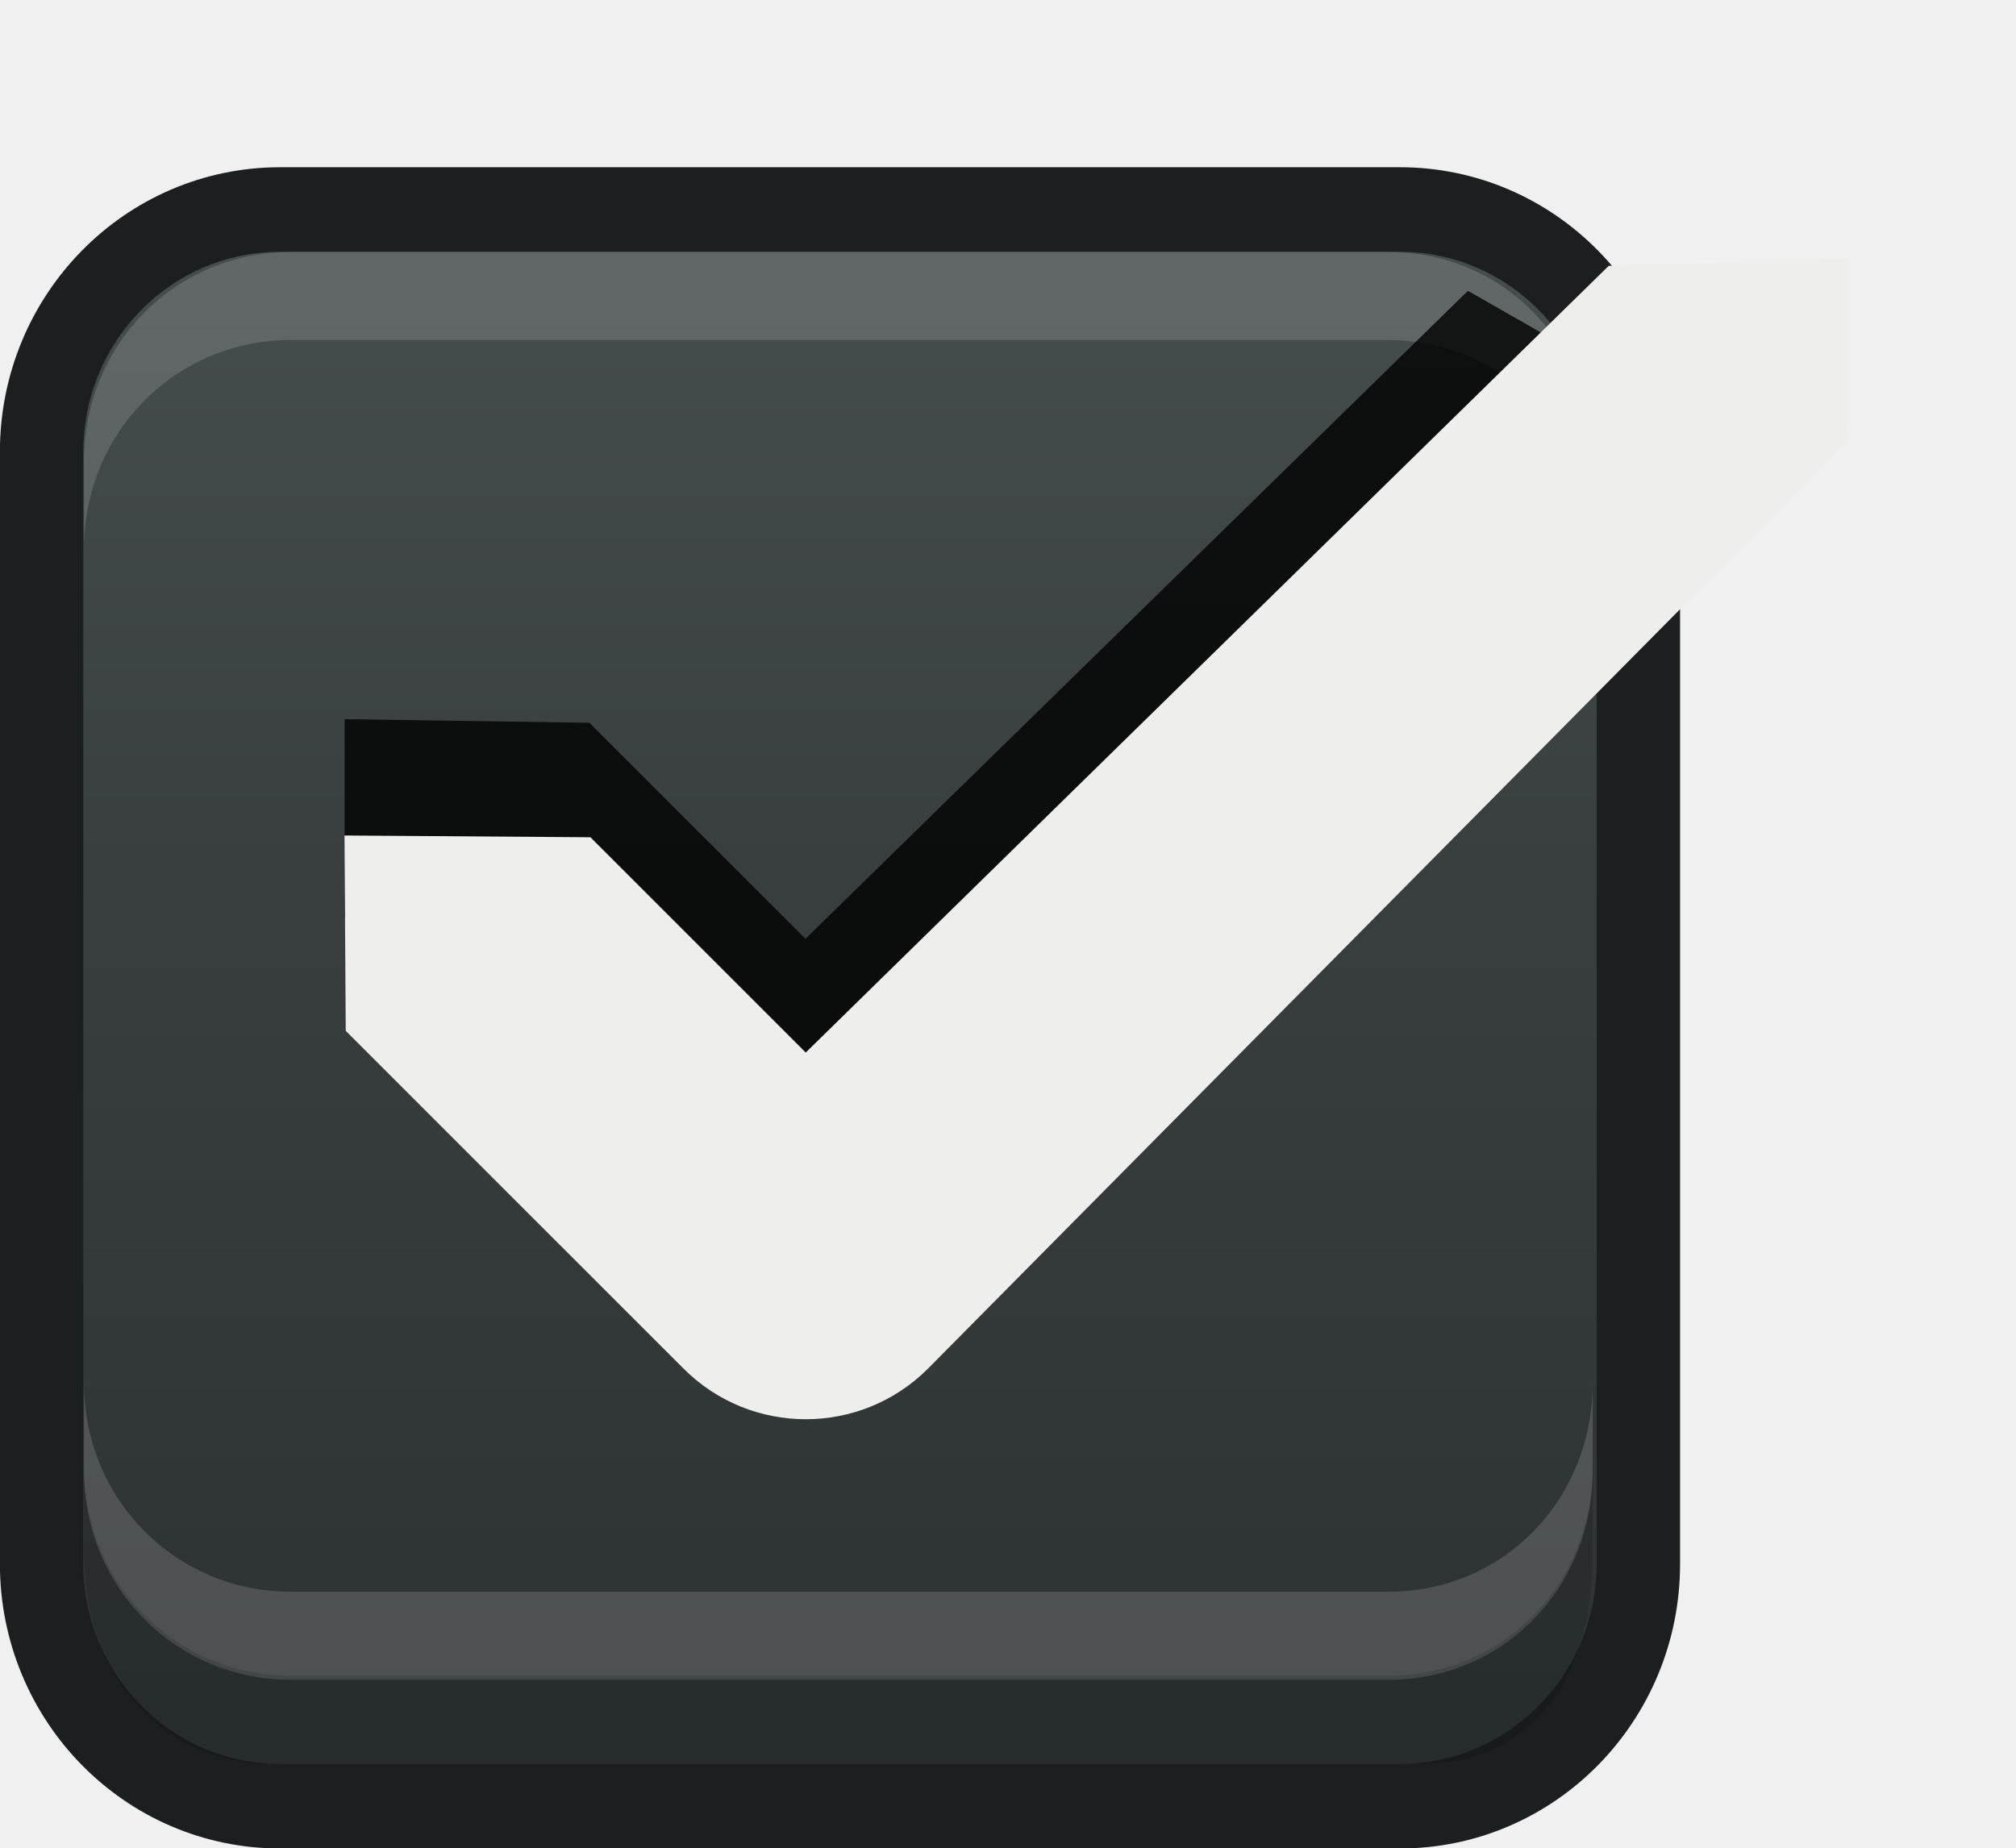
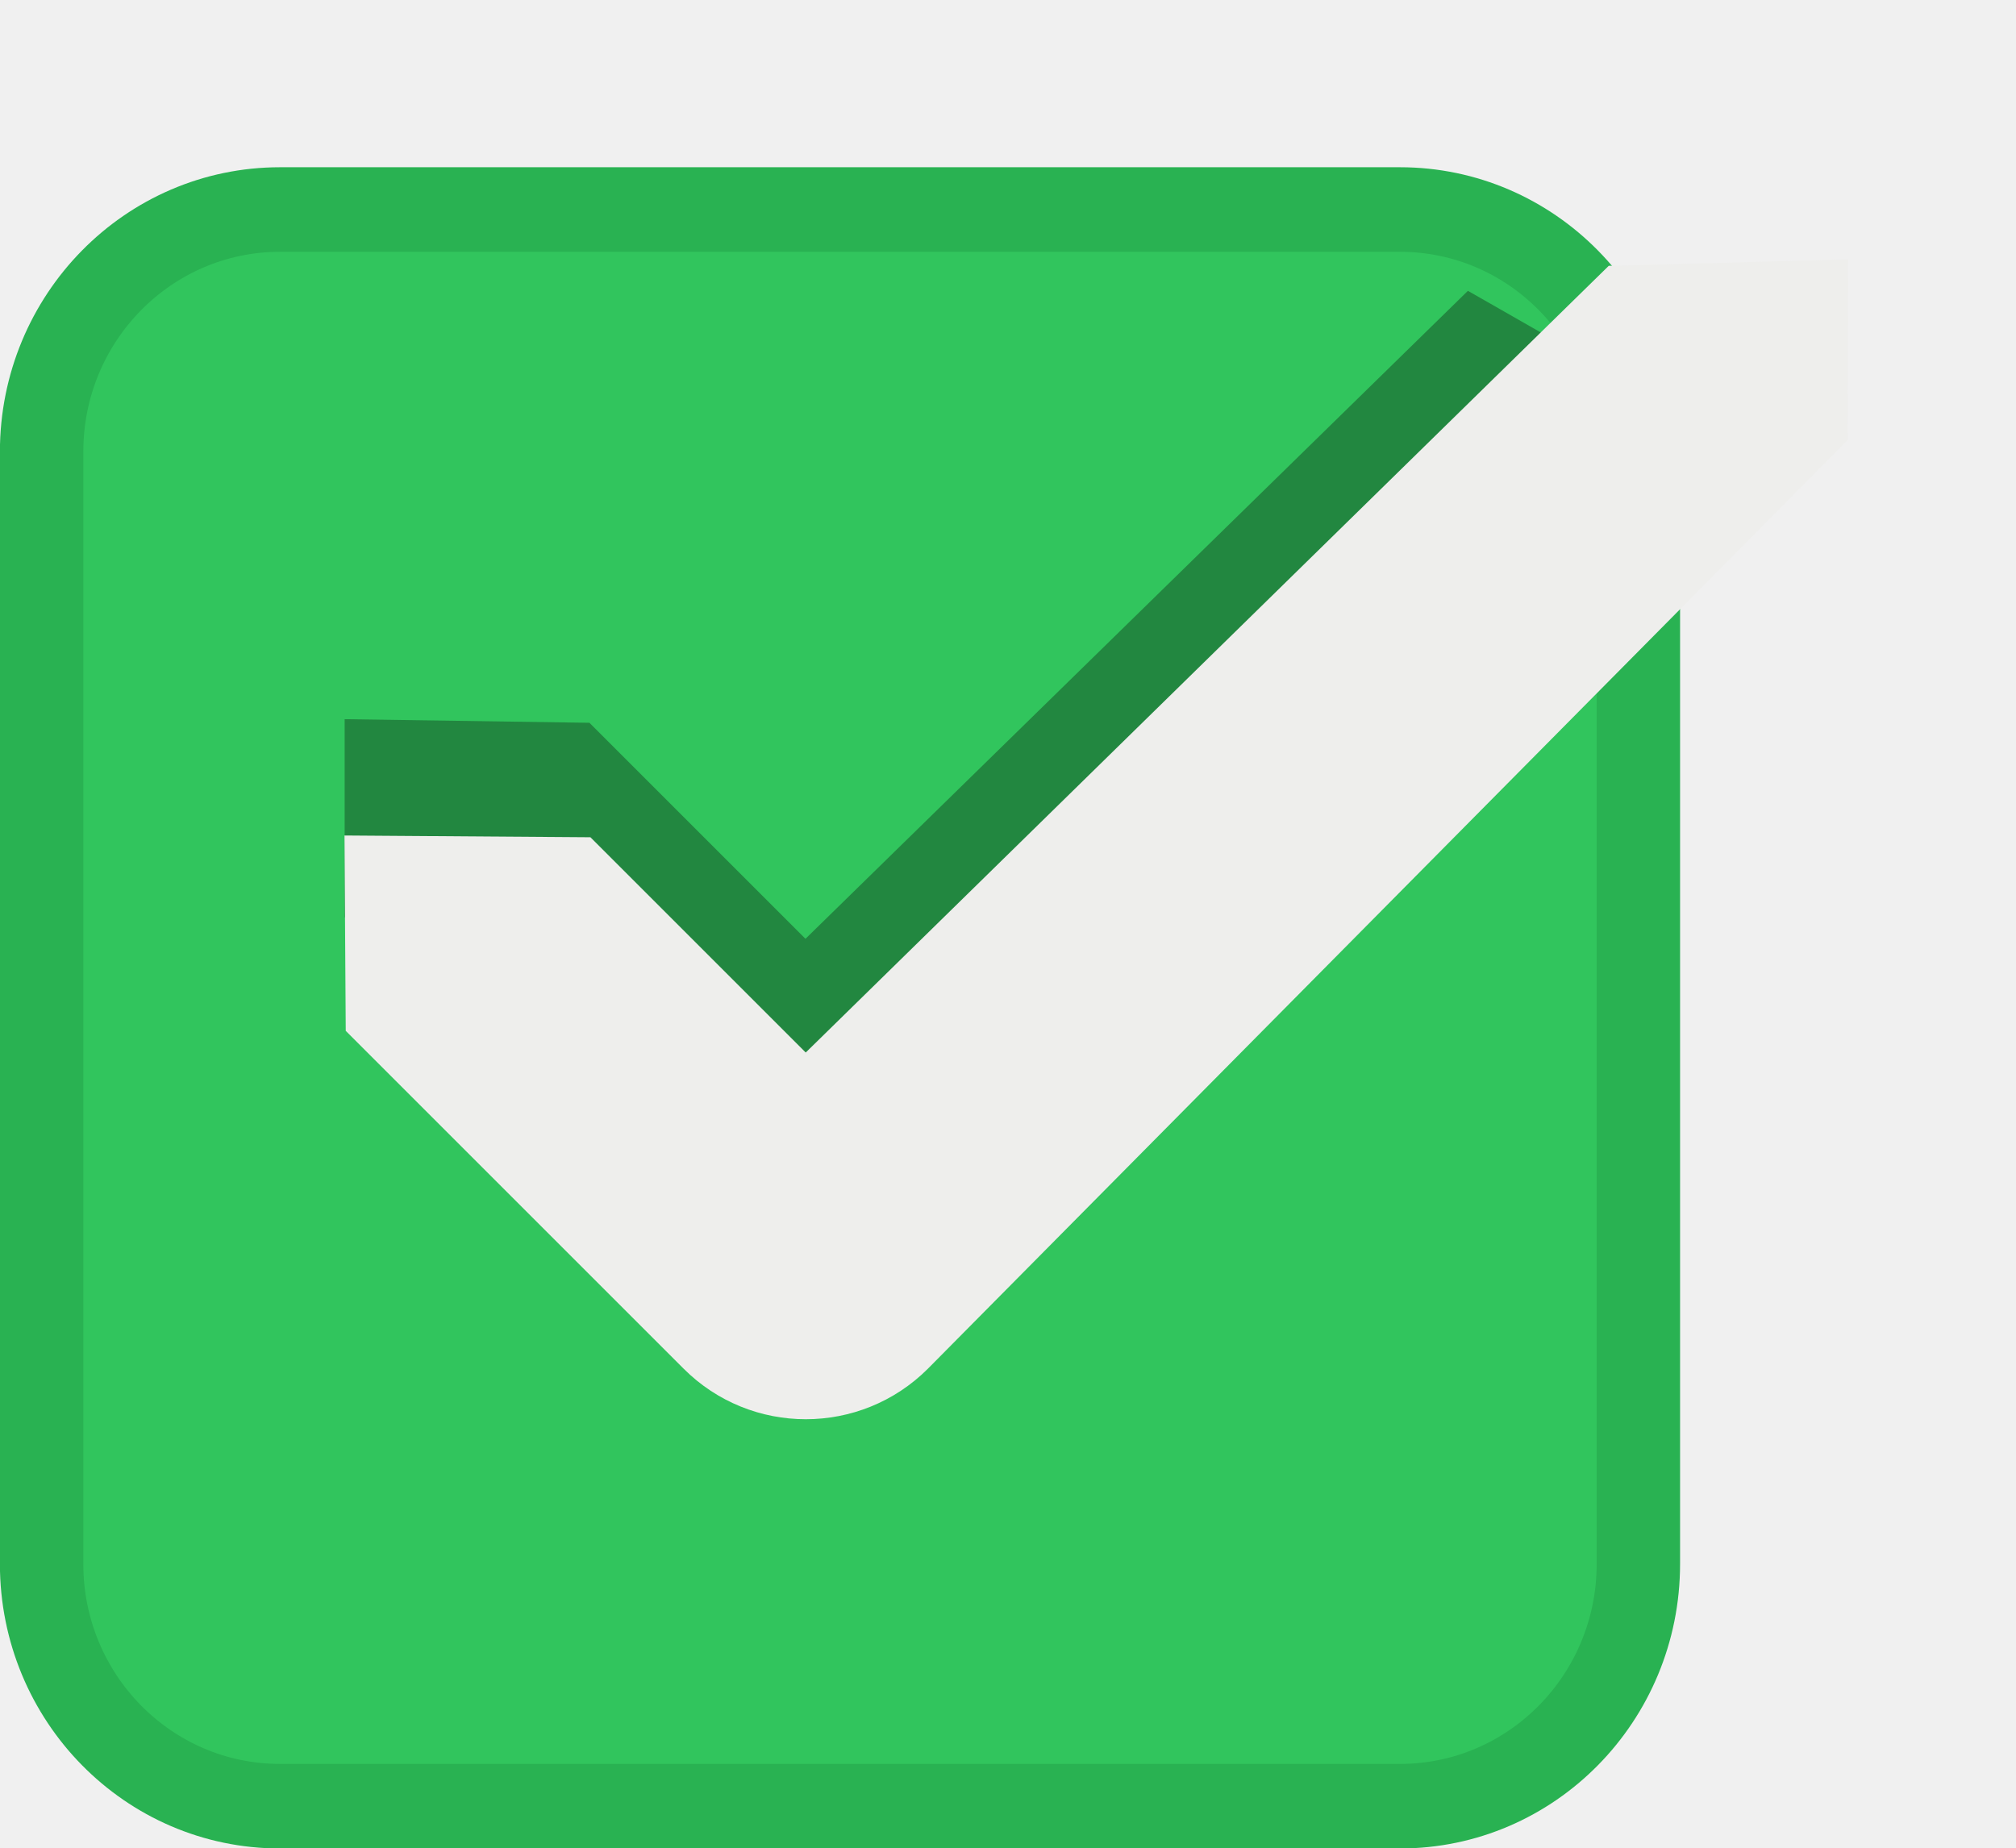
<svg xmlns="http://www.w3.org/2000/svg" xmlns:xlink="http://www.w3.org/1999/xlink" width="24" height="22" id="svg3199" version="1.1">
  <defs id="defs3201">
    <linearGradient id="linearGradient15404">
      <stop id="stop15406" offset="0" style="stop-color:#515151;stop-opacity:1" />
      <stop id="stop15408" offset="1" style="stop-color:#292929;stop-opacity:1" />
    </linearGradient>
    <linearGradient xlink:href="#linearGradient5872-5-1" id="linearGradient5891-0-4" gradientUnits="userSpaceOnUse" x1="205.841" y1="246.709" x2="206.748" y2="231.241" />
    <linearGradient id="linearGradient5872-5-1">
      <stop style="stop-color:#0b2e52;stop-opacity:1" offset="0" id="stop5874-4-4" />
      <stop style="stop-color:#1862af;stop-opacity:1" offset="1" id="stop5876-0-5" />
    </linearGradient>
    <linearGradient y2="-388.73" x2="-93.031" y1="-396.347" x1="-93.031" gradientTransform="matrix(1.591837,0,0,0.8571429,-256.5612,59.68542)" gradientUnits="userSpaceOnUse" id="linearGradient14219" xlink:href="#linearGradient15404" />
    <linearGradient id="linearGradient10013-4-63-6">
      <stop style="stop-color:#333333;stop-opacity:1;" offset="0" id="stop10015-2-76-1" />
      <stop style="stop-color:#292929;stop-opacity:1" offset="1" id="stop10017-46-15-8" />
    </linearGradient>
    <linearGradient id="linearGradient10597-5">
      <stop style="stop-color:#16191a;stop-opacity:1;" offset="0" id="stop10599-2" />
      <stop style="stop-color:#2b3133;stop-opacity:1" offset="1" id="stop10601-5" />
    </linearGradient>
    <linearGradient y2="-322.164" x2="921.225" y1="-330.051" x1="921.328" gradientTransform="matrix(1.591837,0,0,0.8571429,-1456.546,275.4519)" gradientUnits="userSpaceOnUse" id="linearGradient15374" xlink:href="#linearGradient10013-4-63-6" />
    <linearGradient gradientTransform="translate(-1199.985,216.3805)" y2="-227.08" x2="1203.918" y1="-217.567" x1="1203.918" gradientUnits="userSpaceOnUse" id="linearGradient15376" xlink:href="#linearGradient10597-5" />
-     <linearGradient xlink:href="#linearGradient5581-5-2-4-6-8-7-35-8" id="linearGradient11811" gradientUnits="userSpaceOnUse" gradientTransform="matrix(3.031757,0,0,1.005317,-102.6634,-0.8215338)" x1="63.569" y1="127.161" x2="63.569" y2="152.662" />
    <linearGradient id="linearGradient5581-5-2-4-6-8-7-35-8">
      <stop id="stop5583-0-92-8-0-7-6-5-1" offset="0" style="stop-color:#454c4c;stop-opacity:1;" />
      <stop style="stop-color:#393f3f;stop-opacity:1;" offset="0.4" id="stop5585-4-7-2-7-9-9-92-0" />
      <stop id="stop5587-6-7-2-0-3-1-21-5" offset="1" style="stop-color:#2d3232;stop-opacity:1;" />
    </linearGradient>
  </defs>
  <g id="layer1" transform="translate(-342.5,-521.3622)">
    <g style="display:inline" id="use5671" transform="matrix(1.359411,0,0,1.356424,319.2059,481.9945)">
-       <rect transform="matrix(0.4730478,0,0,0.4807373,-6.360704,-29.39622)" rx="4.414" y="125.346" x="50.44" height="29.154" width="29.56" id="rect11803" style="color:#000000;fill:url(#linearGradient11811);fill-opacity:1;stroke:#1c1f1f;stroke-width:1.544;stroke-linecap:butt;stroke-linejoin:round;stroke-miterlimit:4;stroke-opacity:1;stroke-dasharray:none;stroke-dashoffset:0;marker:none;visibility:visible;display:inline;overflow:visible;enable-background:accumulate" ry="4.423" />
-       <path id="path11809" d="m 17.871,33.844 0,-0.773 c 0,-1.031 0.807,-1.836 1.812,-1.836 l 9.612,0 c 1.005,0 1.788,0.805 1.788,1.836 l 0,0.773 c 0,-1.031 -0.783,-1.836 -1.788,-1.836 l -9.612,0 c -1.005,0 -1.812,0.805 -1.812,1.836 z" style="font-size:medium;font-style:normal;font-variant:normal;font-weight:normal;font-stretch:normal;text-indent:0;text-align:start;text-decoration:none;line-height:normal;letter-spacing:normal;word-spacing:normal;text-transform:none;direction:ltr;block-progression:tb;writing-mode:lr-tb;text-anchor:start;baseline-shift:baseline;opacity:0.15;color:#000000;fill:#ffffff;fill-opacity:1;fill-rule:nonzero;stroke:none;stroke-width:1;marker:none;visibility:visible;display:inline;overflow:visible;enable-background:accumulate;font-family:Sans;-inkscape-font-specification:Sans" />
-       <path style="font-size:medium;font-style:normal;font-variant:normal;font-weight:normal;font-stretch:normal;text-indent:0;text-align:start;text-decoration:none;line-height:normal;letter-spacing:normal;word-spacing:normal;text-transform:none;direction:ltr;block-progression:tb;writing-mode:lr-tb;text-anchor:start;baseline-shift:baseline;opacity:0.15;color:#000000;fill:#ffffff;fill-opacity:1;fill-rule:nonzero;stroke:none;stroke-width:1;marker:none;visibility:visible;display:inline;overflow:visible;enable-background:accumulate;font-family:Sans;-inkscape-font-specification:Sans" d="m 17.871,41.159 0,0.773 c 0,1.031 0.807,1.836 1.812,1.836 l 9.612,0 c 1.005,0 1.788,-0.805 1.788,-1.836 l 0,-0.773 c 0,1.031 -0.783,1.836 -1.788,1.836 l -9.612,0 c -1.005,0 -1.812,-0.805 -1.812,-1.836 z" id="path11867" />
-       <path id="path11869" d="m 17.871,41.896 0,0.773 c 0,1.031 0.645,1.836 1.649,1.836 l 10.068,0 c 1.005,0 1.495,-0.805 1.495,-1.836 l 0,-0.773 c 0,1.031 -0.783,1.836 -1.788,1.836 l -9.612,0 c -1.005,0 -1.812,-0.805 -1.812,-1.836 z" style="font-size:medium;font-style:normal;font-variant:normal;font-weight:normal;font-stretch:normal;text-indent:0;text-align:start;text-decoration:none;line-height:normal;letter-spacing:normal;word-spacing:normal;text-transform:none;direction:ltr;block-progression:tb;writing-mode:lr-tb;text-anchor:start;baseline-shift:baseline;opacity:0.15;color:#000000;fill:#000000;fill-opacity:0.853;fill-rule:nonzero;stroke:none;stroke-width:1;marker:none;visibility:visible;display:inline;overflow:visible;enable-background:accumulate;font-family:Sans;-inkscape-font-specification:Sans" />
+       <rect transform="matrix(0.4730478,0,0,0.4807373,-6.360704,-29.39622)" rx="4.414" y="125.346" x="50.44" height="29.154" width="29.56" id="rect11803" style="color:#000000;display:inline;overflow:visible;visibility:visible;fill:#2dc45a;fill-opacity:0.979;stroke:#29b252;stroke-width:1.544;stroke-linecap:butt;stroke-linejoin:round;stroke-miterlimit:4;stroke-dasharray:none;stroke-dashoffset:0;stroke-opacity:1;marker:none;enable-background:accumulate" ry="4.423" />
+       <path id="path11809" d="m 17.871,33.844 v -0.773 c 0,-1.031 0.807,-1.836 1.812,-1.836 h 9.612 c 1.005,0 1.788,0.805 1.788,1.836 v 0.773 c 0,-1.031 -0.783,-1.836 -1.788,-1.836 h -9.612 c -1.005,0 -1.812,0.805 -1.812,1.836 z" style="color:#000000;font-style:normal;font-variant:normal;font-weight:normal;font-stretch:normal;font-size:medium;line-height:normal;font-family:Sans;-inkscape-font-specification:Sans;text-indent:0;text-align:start;text-decoration:none;text-decoration-line:none;letter-spacing:normal;word-spacing:normal;text-transform:none;writing-mode:lr-tb;direction:ltr;baseline-shift:baseline;text-anchor:start;display:none;overflow:visible;visibility:visible;opacity:0.15;fill:#ffffff;fill-opacity:1;fill-rule:nonzero;stroke:none;stroke-width:1;marker:none;enable-background:accumulate" />
+       <path style="color:#000000;font-style:normal;font-variant:normal;font-weight:normal;font-stretch:normal;font-size:medium;line-height:normal;font-family:Sans;-inkscape-font-specification:Sans;text-indent:0;text-align:start;text-decoration:none;text-decoration-line:none;letter-spacing:normal;word-spacing:normal;text-transform:none;writing-mode:lr-tb;direction:ltr;baseline-shift:baseline;text-anchor:start;display:none;overflow:visible;visibility:visible;opacity:0.15;fill:#ffffff;fill-opacity:1;fill-rule:nonzero;stroke:none;stroke-width:1;marker:none;enable-background:accumulate" d="m 17.871,41.159 v 0.773 c 0,1.031 0.807,1.836 1.812,1.836 h 9.612 c 1.005,0 1.788,-0.805 1.788,-1.836 v -0.773 c 0,1.031 -0.783,1.836 -1.788,1.836 h -9.612 c -1.005,0 -1.812,-0.805 -1.812,-1.836 z" id="path11867" />
+       <path id="path11869" d="m 17.871,41.896 v 0.773 c 0,1.031 0.645,1.836 1.649,1.836 h 10.068 c 1.005,0 1.495,-0.805 1.495,-1.836 v -0.773 c 0,1.031 -0.783,1.836 -1.788,1.836 h -9.612 c -1.005,0 -1.812,-0.805 -1.812,-1.836 z" style="color:#000000;font-style:normal;font-variant:normal;font-weight:normal;font-stretch:normal;font-size:medium;line-height:normal;font-family:Sans;-inkscape-font-specification:Sans;text-indent:0;text-align:start;text-decoration:none;text-decoration-line:none;letter-spacing:normal;word-spacing:normal;text-transform:none;writing-mode:lr-tb;direction:ltr;baseline-shift:baseline;text-anchor:start;display:none;overflow:visible;visibility:visible;opacity:0.15;fill:#000000;fill-opacity:0.853;fill-rule:nonzero;stroke:none;stroke-width:1;marker:none;enable-background:accumulate" />
    </g>
-     <rect style="color:#000000;fill:none;stroke:none;stroke-width:2;marker:none;visibility:visible;display:inline;overflow:visible;enable-background:accumulate" id="rect17347" width="21.944" height="21.944" x="342.299" y="521.584" />
-     <path style="opacity:0.8;color:#000000;fill:#000000;fill-opacity:1;stroke:none;stroke-width:1;marker:none;visibility:visible;display:inline;overflow:visible;enable-background:accumulate" d="m 359.975,524.825 -7.886,7.715 -2.572,-2.572 -2.914,-0.043 0,2.357 4.029,3.986 c 0.803,0.803 2.111,0.803 2.914,0 l 8.186,-8.229 0,-0.386 c 0,-1.241 0.199,-1.768 -0.829,-2.298 z" id="rect5147-9-1-5-7-6-5-8-7" />
-     <path style="font-size:medium;font-style:normal;font-variant:normal;font-weight:normal;font-stretch:normal;text-indent:0;text-align:start;text-decoration:none;line-height:normal;letter-spacing:normal;word-spacing:normal;text-transform:none;direction:ltr;block-progression:tb;writing-mode:lr-tb;text-anchor:start;baseline-shift:baseline;color:#000000;fill:#eeeeec;fill-opacity:1;stroke:none;stroke-width:3;marker:none;visibility:visible;display:inline;overflow:visible;enable-background:accumulate;font-family:sans-serif;-inkscape-font-specification:sans-serif" d="m 361.652,524.527 -9.56,9.367 -2.563,-2.563 -2.928,-0.021 0.015,2.326 4.022,4.022 c 0.803,0.803 2.106,0.803 2.909,0 l 10.95,-11.058 0.003,-2.15 z" id="path12830-4-17-0" />
+     <rect style="color:#000000;display:inline;overflow:visible;visibility:visible;fill:none;stroke:none;stroke-width:2;marker:none;enable-background:accumulate" id="rect17347" width="21.944" height="21.944" x="342.299" y="521.584" />
+     <path style="color:#000000;display:inline;overflow:visible;visibility:visible;opacity:0.8;fill:#000000;fill-opacity:0.392;stroke:none;stroke-width:1;marker:none;enable-background:accumulate" d="m 359.975,524.825 -7.886,7.715 -2.572,-2.572 -2.914,-0.043 v 2.357 l 4.029,3.986 c 0.803,0.803 2.111,0.803 2.914,0 l 8.186,-8.229 v -0.386 c 0,-1.241 0.199,-1.768 -0.829,-2.298 z" id="rect5147-9-1-5-7-6-5-8-7" />
+     <path style="color:#000000;font-style:normal;font-variant:normal;font-weight:normal;font-stretch:normal;font-size:medium;line-height:normal;font-family:sans-serif;-inkscape-font-specification:sans-serif;text-indent:0;text-align:start;text-decoration:none;text-decoration-line:none;letter-spacing:normal;word-spacing:normal;text-transform:none;writing-mode:lr-tb;direction:ltr;baseline-shift:baseline;text-anchor:start;display:inline;overflow:visible;visibility:visible;fill:#eeeeec;fill-opacity:1;stroke:none;stroke-width:3;marker:none;enable-background:accumulate" d="m 361.652,524.527 -9.56,9.367 -2.563,-2.563 -2.928,-0.021 0.015,2.326 4.022,4.022 c 0.803,0.803 2.106,0.803 2.909,0 l 10.95,-11.058 0.003,-2.15 z" id="path12830-4-17-0" />
  </g>
</svg>
